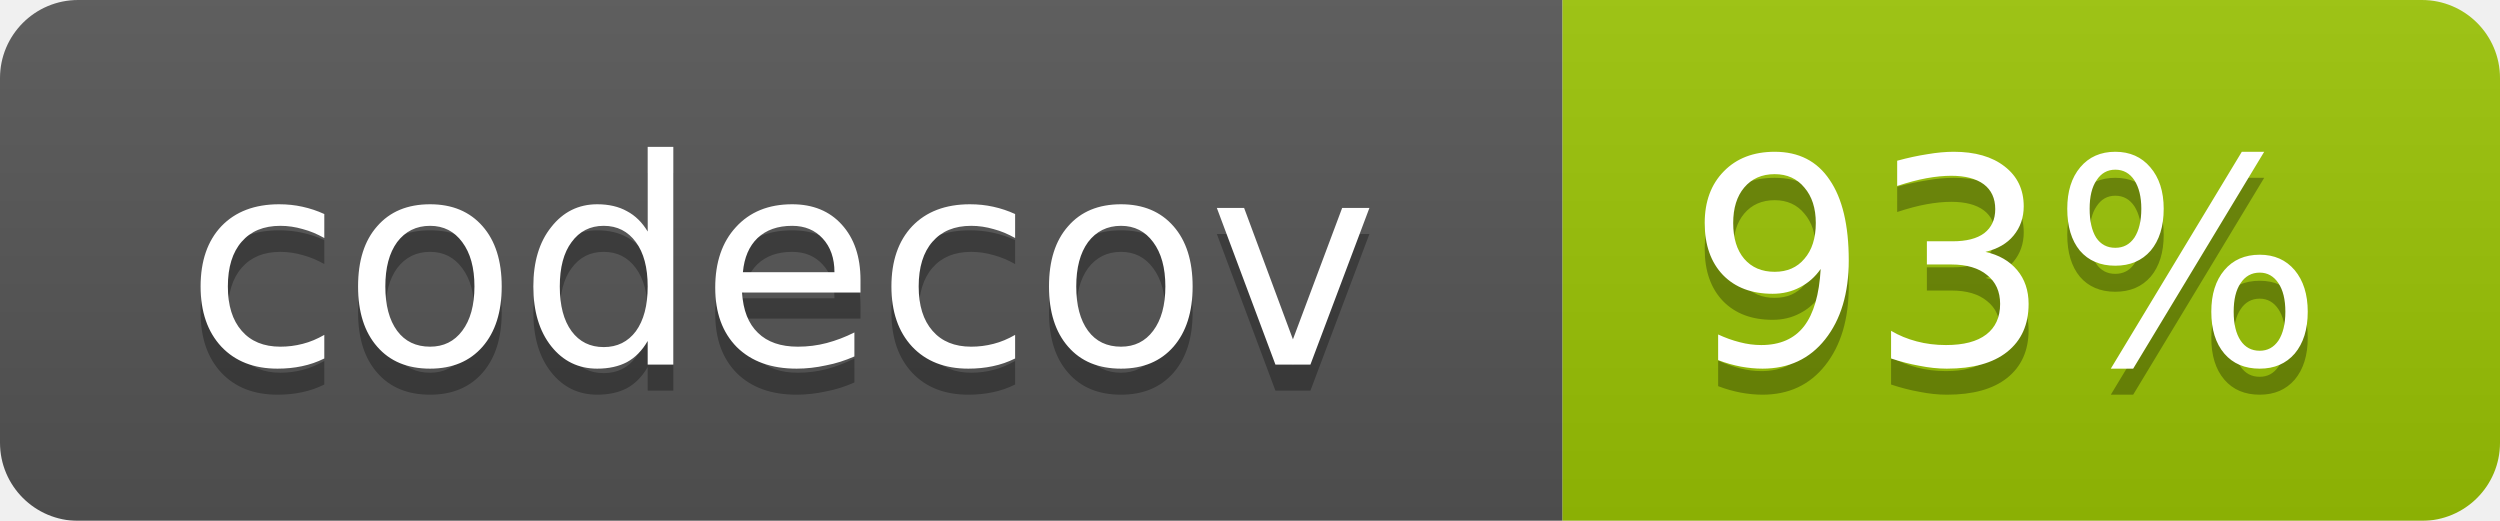
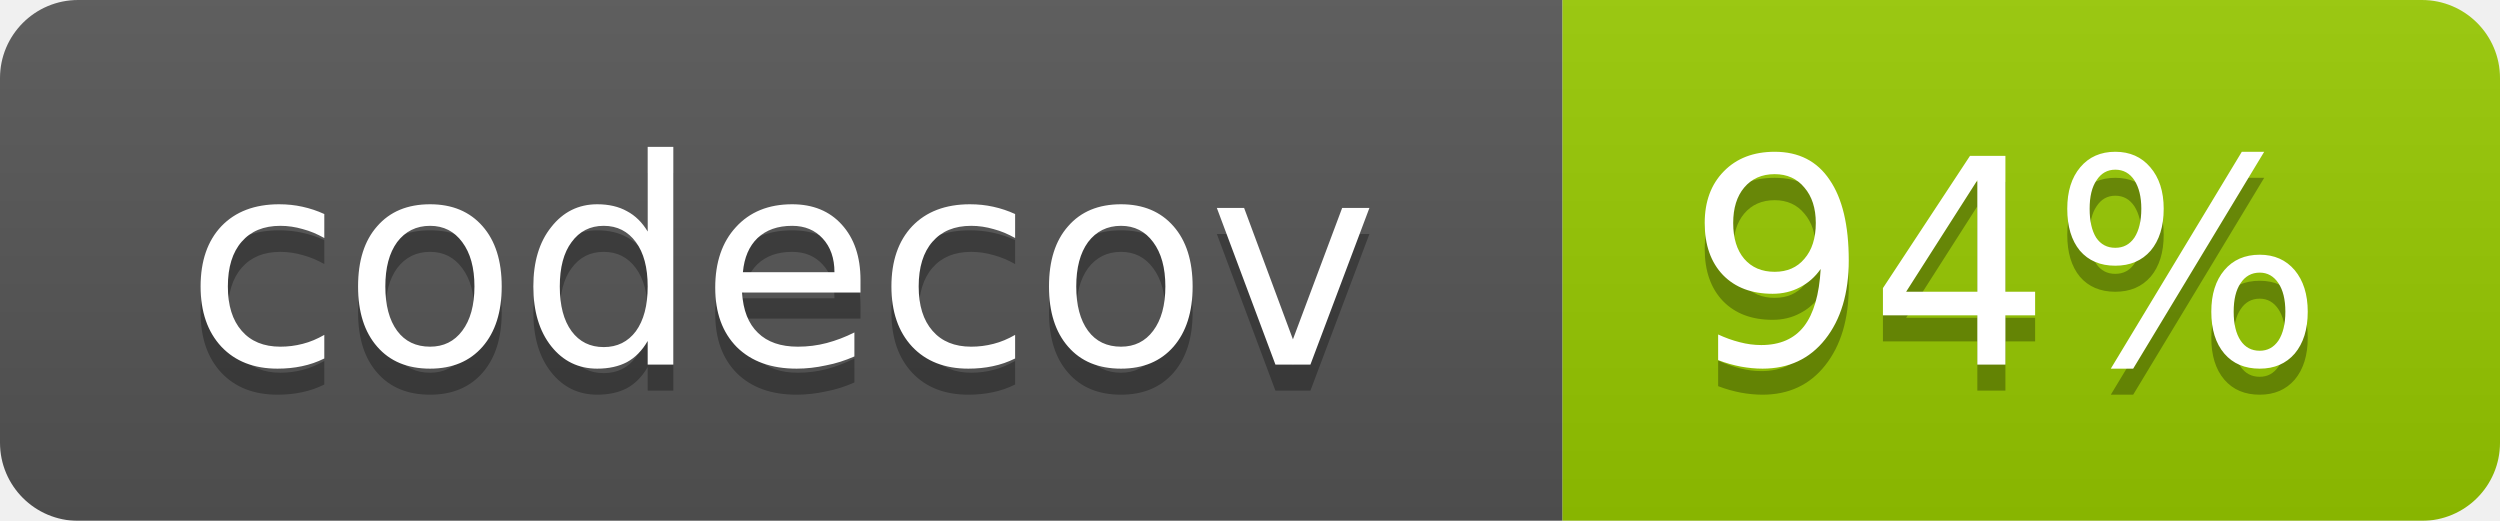
<svg xmlns="http://www.w3.org/2000/svg" width="96" height="20">
  <linearGradient id="b" x2="0" y2="100%">
    <stop offset="0" stop-color="#bbb" stop-opacity=".1" />
    <stop offset="1" stop-opacity=".1" />
  </linearGradient>
  <mask id="a">
    <rect width="96" height="20" rx="3" fill="#fff" />
  </mask>
  <g mask="url(#a)">
    <path fill="#555" d="M0 0h60v20H0z" />
-     <path fill="#9bc405" d="M60 0h36v20H60z" />
+     <path fill="#97ca00" d="M60 0h36v20H60z" />
    <path fill="url(#b)" d="M0 0h96v20H0z" />
  </g>
  <g fill="#fff" text-anchor="middle" font-family="DejaVu Sans,Verdana,Geneva,sans-serif" font-size="11">
    <text x="30" y="15" fill="#010101" fill-opacity=".3">codecov</text>
    <text x="30" y="14">codecov</text>
-     <text x="77" y="15" fill="#010101" fill-opacity=".3">93%</text>
-     <text x="77" y="14">93%</text>
+     <text x="77" y="15" fill="#010101" fill-opacity=".3">94%</text>
+     <text x="77" y="14">94%</text>
  </g>
</svg>
